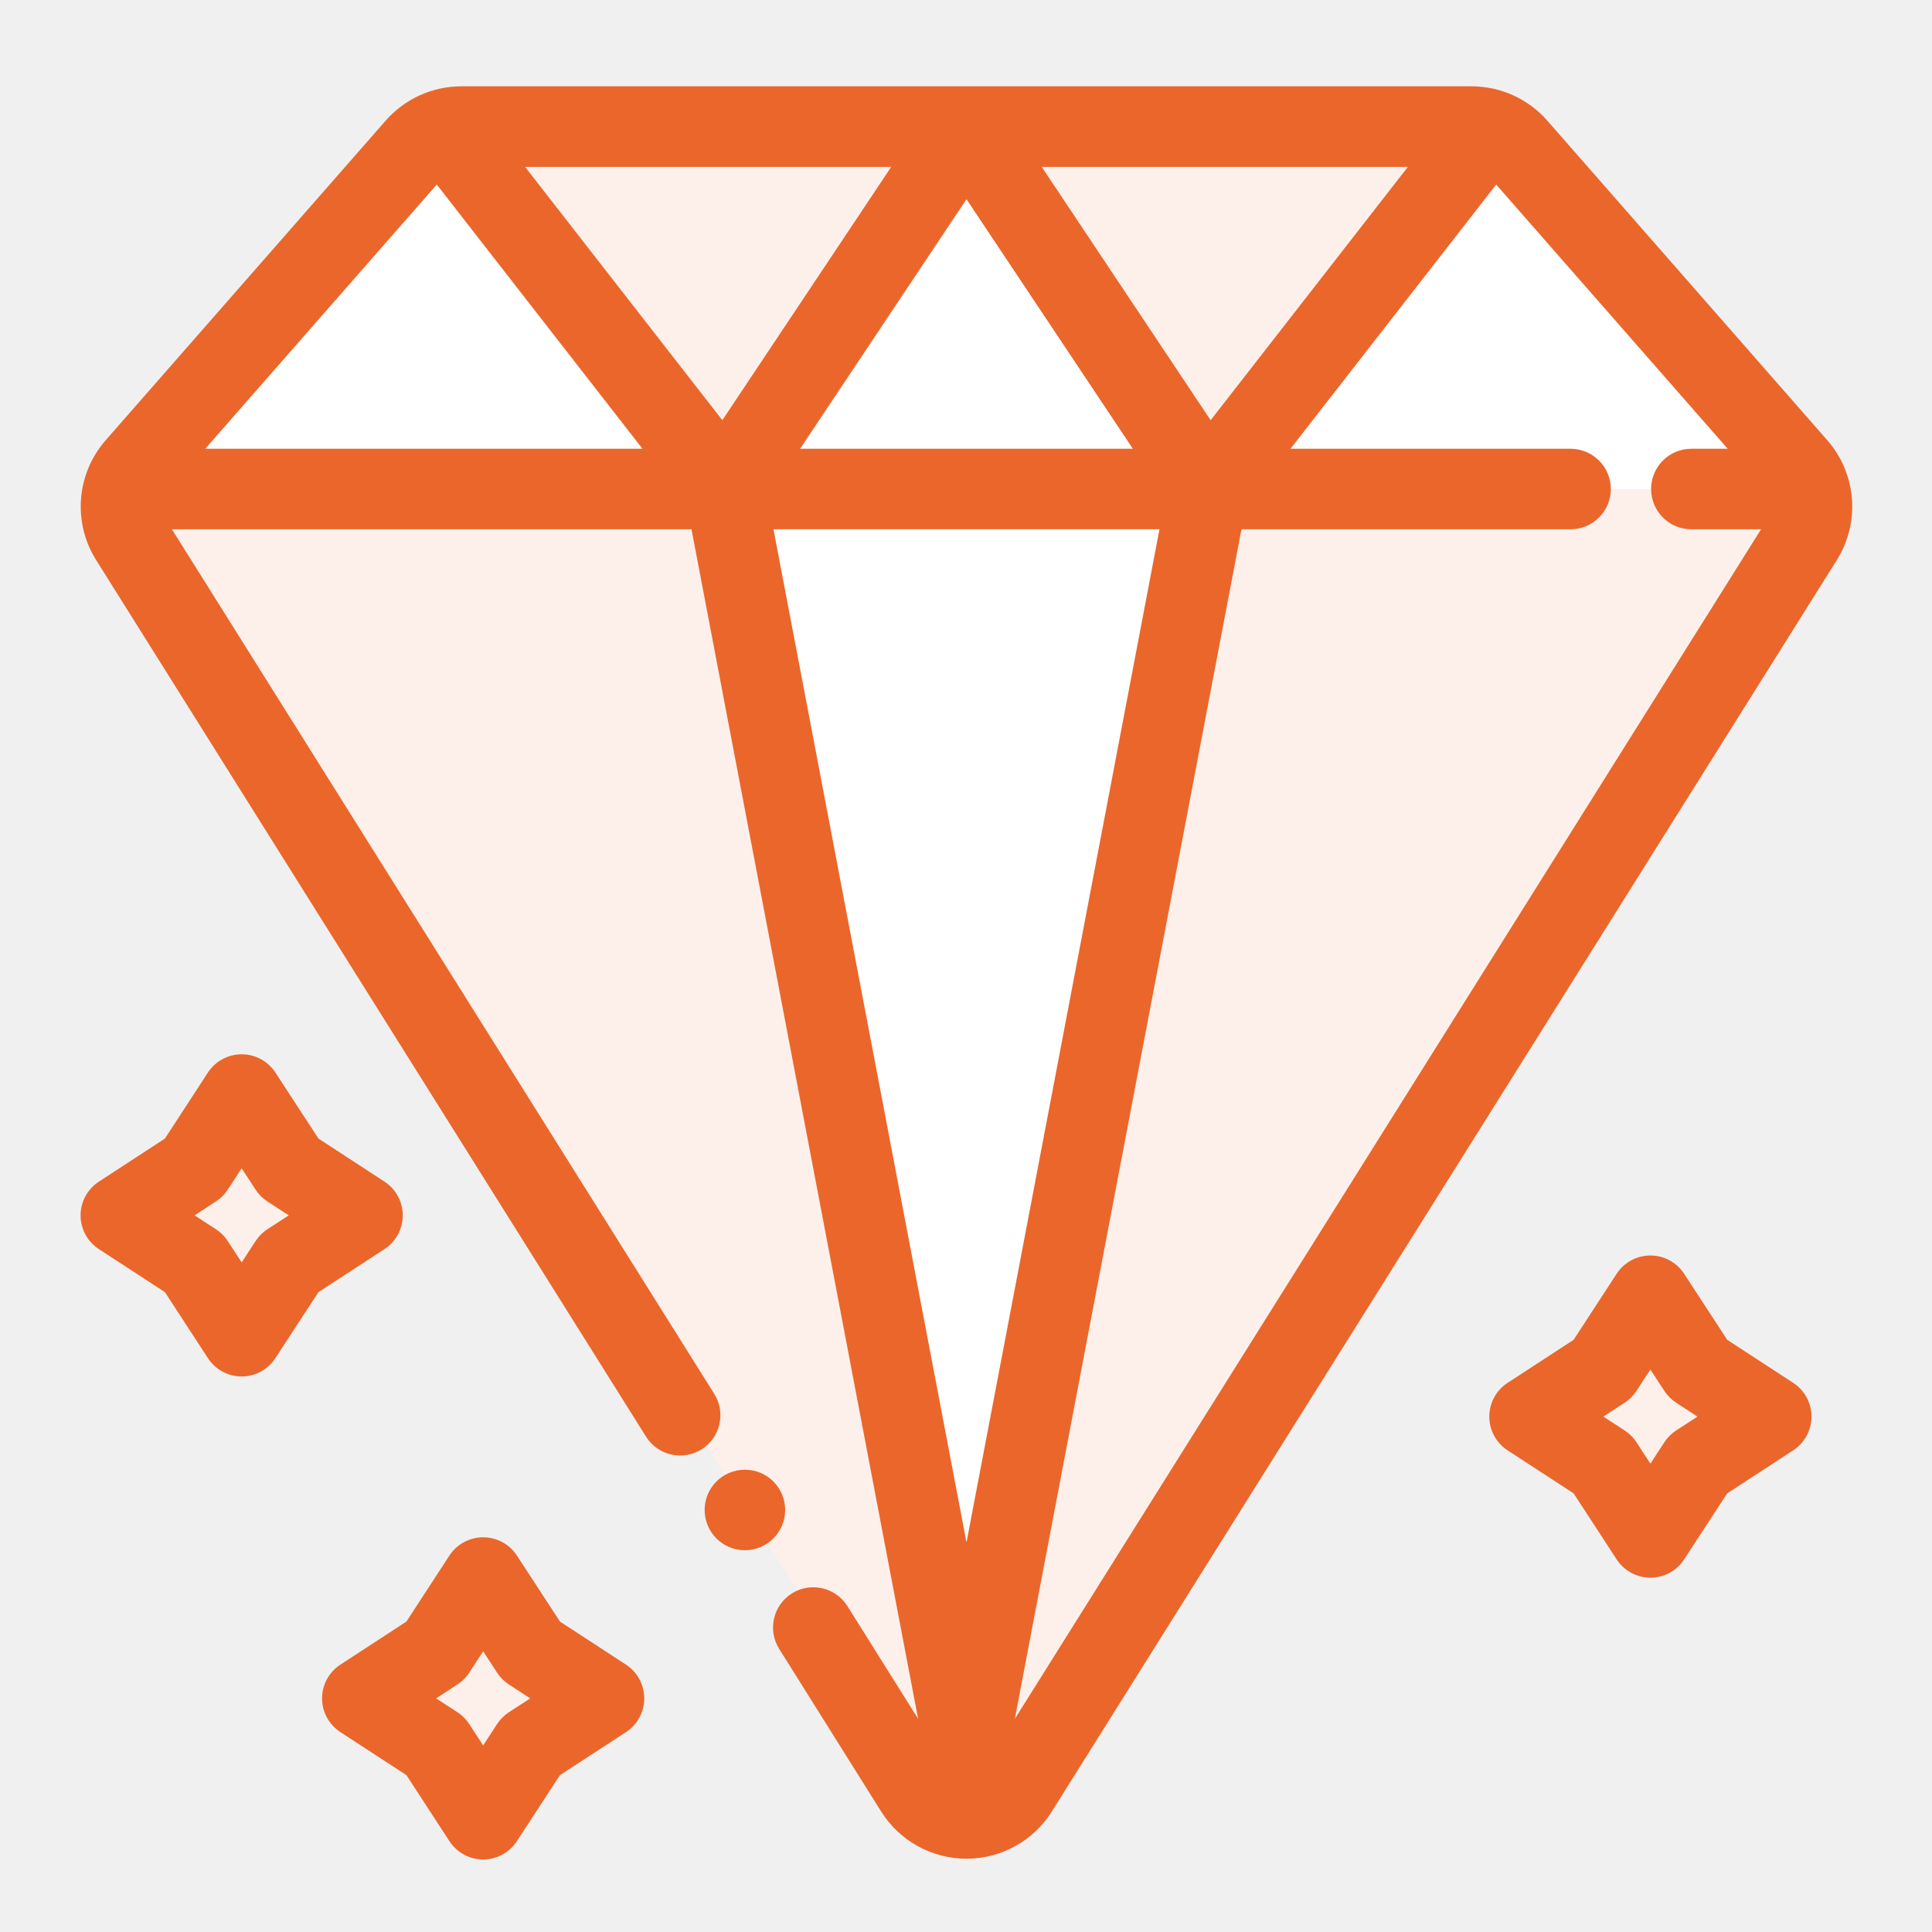
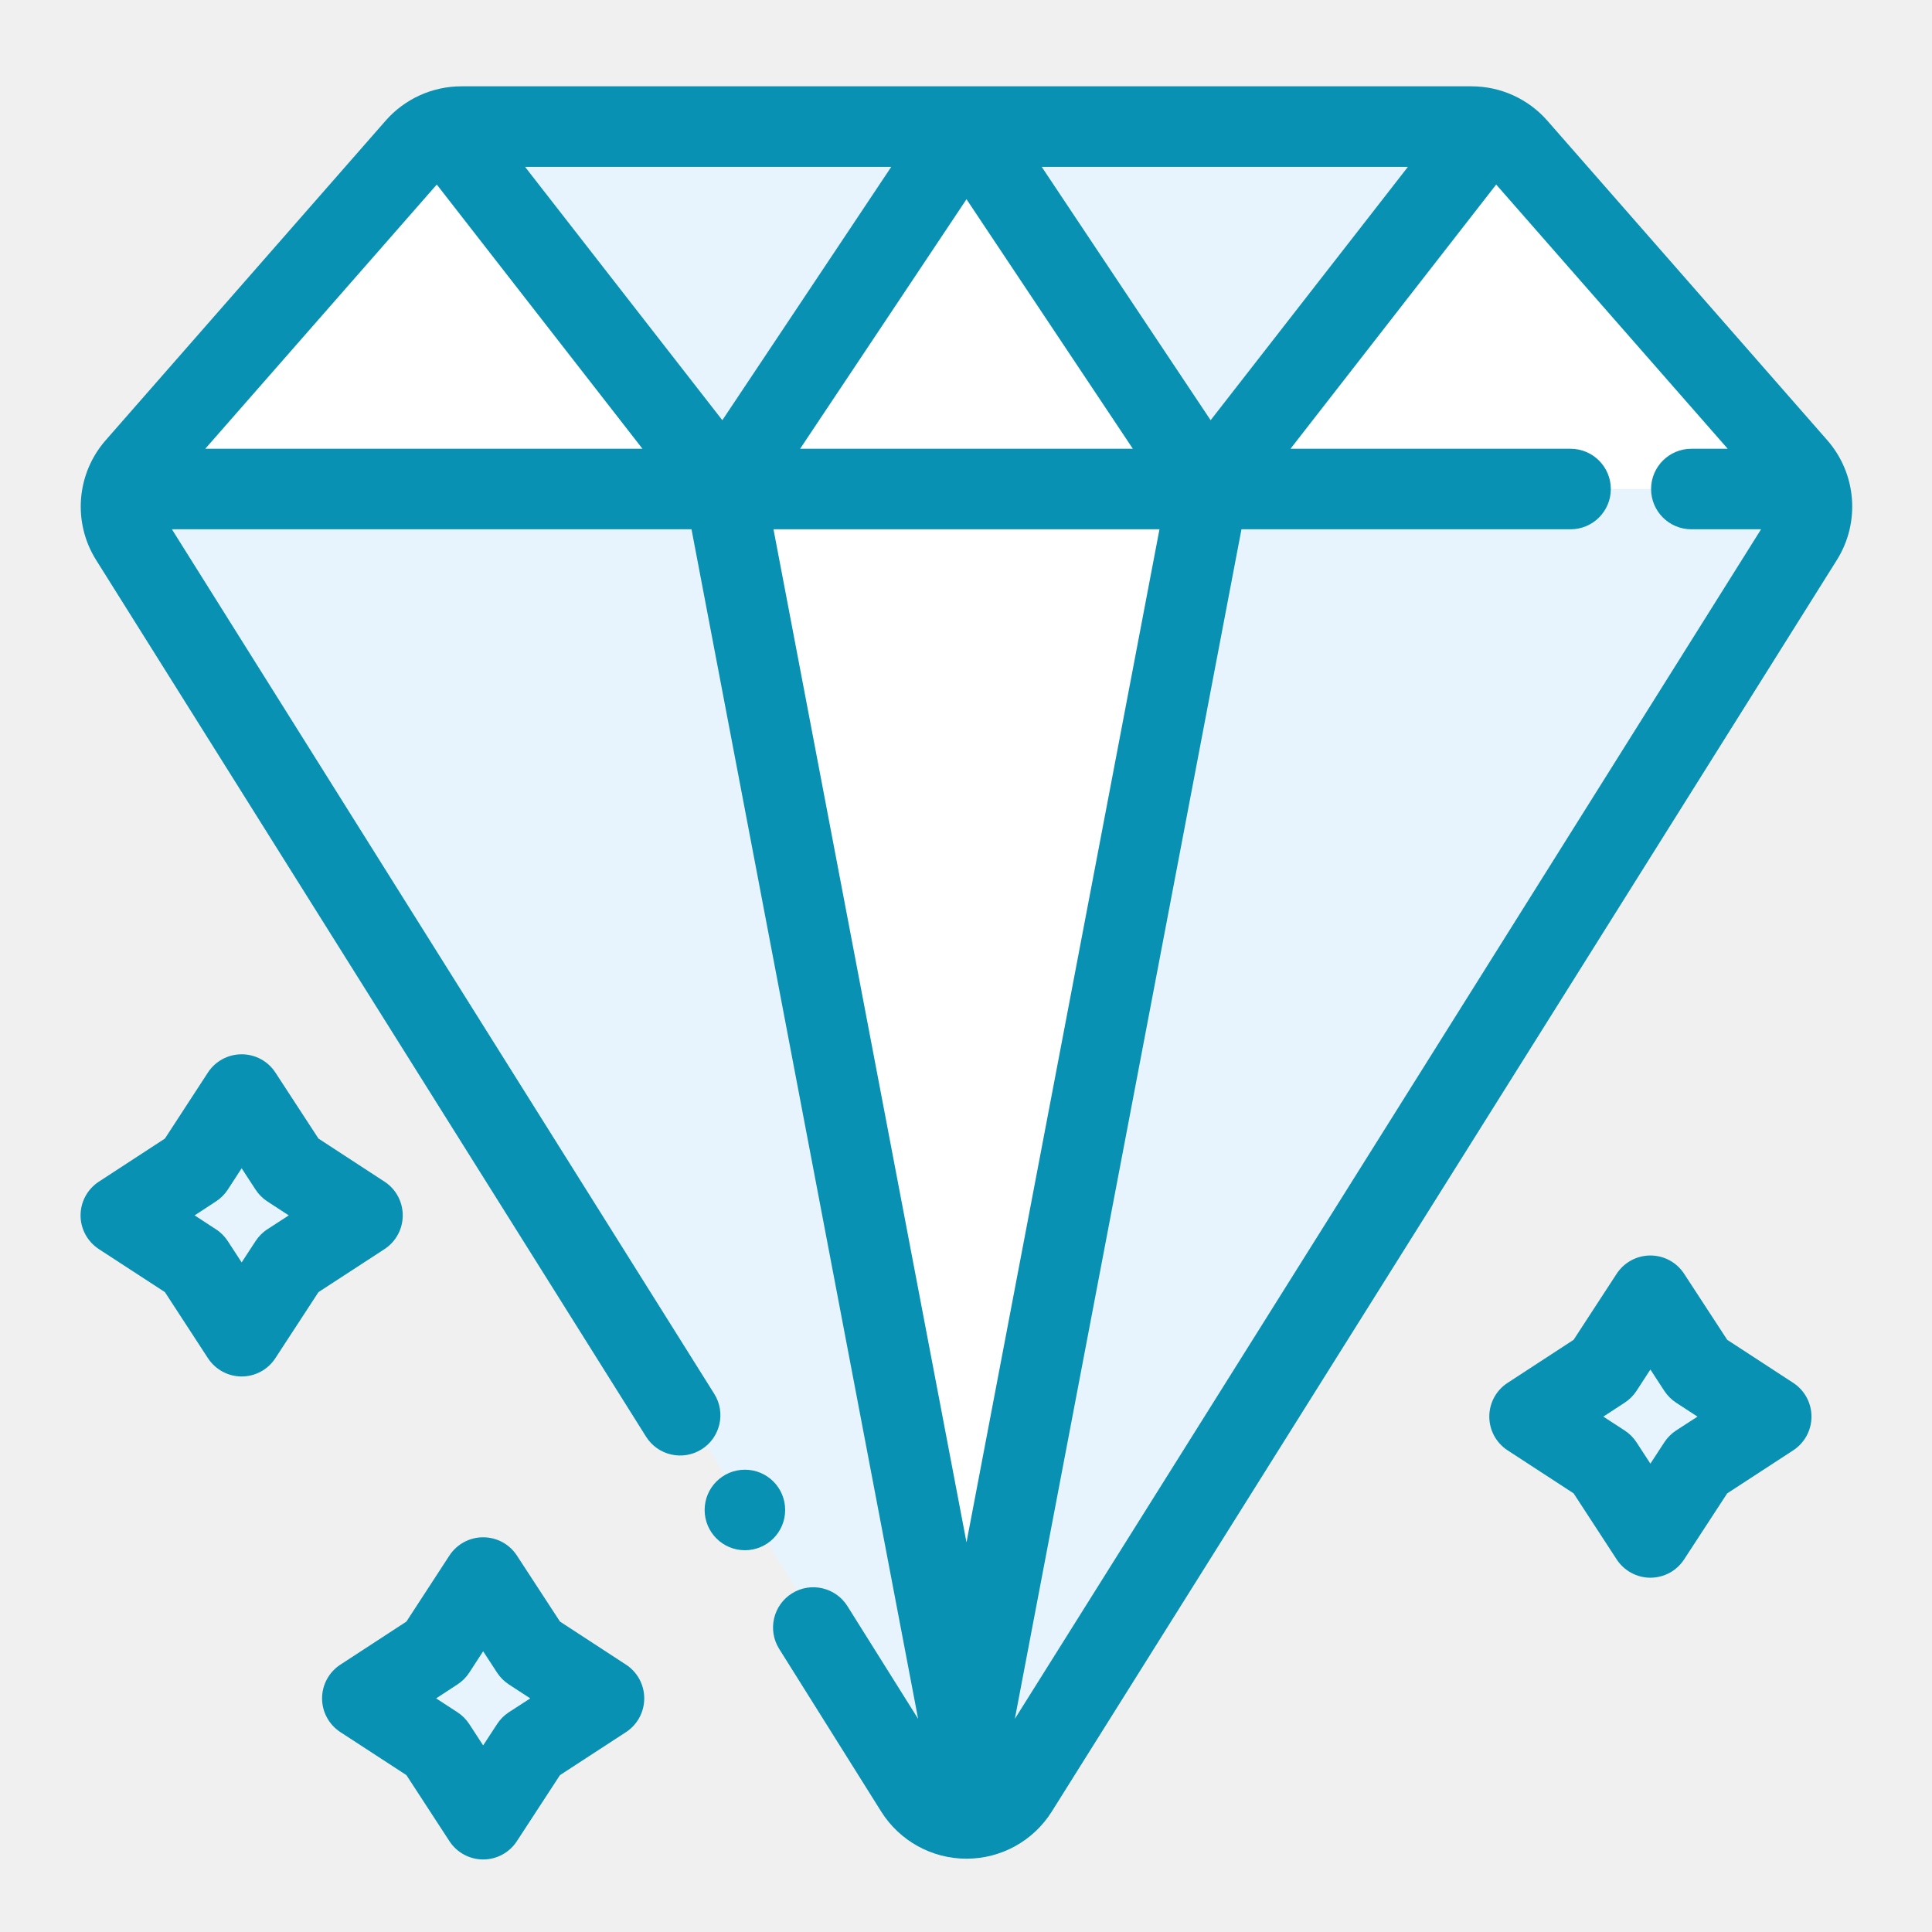
<svg xmlns="http://www.w3.org/2000/svg" width="50" height="50" viewBox="0 0 50 50" fill="none">
-   <path fill-rule="evenodd" clip-rule="evenodd" d="M23.679 46.01C23.965 46.465 24.465 46.742 25.002 46.742C25.54 46.742 26.04 46.465 26.326 46.01C30.555 39.267 43.633 18.413 46.635 13.627C47.001 13.042 46.941 12.287 46.486 11.767C44.765 9.802 40.636 5.087 39.244 3.498C38.947 3.161 38.519 2.966 38.069 2.966C34.213 2.966 15.792 2.966 11.936 2.966C11.486 2.966 11.058 3.161 10.761 3.498C9.369 5.087 5.24 9.802 3.519 11.767C3.064 12.287 3.003 13.042 3.37 13.627C6.371 18.413 19.45 39.267 23.679 46.01Z" fill="#FDF0EA" />
+   <path fill-rule="evenodd" clip-rule="evenodd" d="M23.679 46.01C23.965 46.465 24.465 46.742 25.002 46.742C25.54 46.742 26.04 46.465 26.326 46.01C30.555 39.267 43.633 18.413 46.635 13.627C47.001 13.042 46.941 12.287 46.486 11.767C44.765 9.802 40.636 5.087 39.244 3.498C38.947 3.161 38.519 2.966 38.069 2.966C34.213 2.966 15.792 2.966 11.936 2.966C11.486 2.966 11.058 3.161 10.761 3.498C9.369 5.087 5.24 9.802 3.519 11.767C3.064 12.287 3.003 13.042 3.37 13.627C6.371 18.413 19.45 39.267 23.679 46.01Z" fill="#E8F4FD" />
  <path fill-rule="evenodd" clip-rule="evenodd" d="M3.199 12.656H46.827C46.763 12.448 46.656 12.251 46.506 12.079C44.784 10.114 40.652 5.398 39.259 3.809C38.963 3.47 38.534 3.277 38.084 3.277C34.228 3.277 15.798 3.277 11.941 3.277C11.491 3.277 11.062 3.47 10.766 3.809C9.374 5.398 5.241 10.114 3.52 12.079C3.369 12.251 3.262 12.448 3.199 12.656Z" fill="white" />
-   <path fill-rule="evenodd" clip-rule="evenodd" d="M18.759 12.656L25.013 3.277H11.941C11.792 3.277 11.646 3.297 11.505 3.339L18.759 12.656ZM25.013 3.277L31.266 12.656L38.52 3.339C38.38 3.297 38.233 3.277 38.084 3.277H25.013Z" fill="#FDF0EA" />
+   <path fill-rule="evenodd" clip-rule="evenodd" d="M18.759 12.656L25.013 3.277H11.941C11.792 3.277 11.646 3.297 11.505 3.339L18.759 12.656ZM25.013 3.277L31.266 12.656L38.52 3.339C38.38 3.297 38.233 3.277 38.084 3.277H25.013Z" fill="#E8F4FD" />
  <path fill-rule="evenodd" clip-rule="evenodd" d="M31.266 12.656H18.759L25.013 3.277L31.266 12.656Z" fill="white" />
  <path fill-rule="evenodd" clip-rule="evenodd" d="M25.013 47.061L18.759 12.656H31.266L25.013 47.061Z" fill="white" />
-   <path fill-rule="evenodd" clip-rule="evenodd" d="M12.504 40.827L13.738 42.72L15.631 43.954L13.738 45.187L12.504 47.08L11.271 45.187L9.378 43.954L11.271 42.72L12.504 40.827Z" fill="#FDF0EA" />
-   <path fill-rule="evenodd" clip-rule="evenodd" d="M6.254 28.326L7.488 30.22L9.381 31.454L7.488 32.687L6.254 34.58L5.021 32.687L3.128 31.454L5.021 30.22L6.254 28.326Z" fill="#FDF0EA" />
-   <path fill-rule="evenodd" clip-rule="evenodd" d="M42.712 33.534L43.946 35.428L45.839 36.662L43.946 37.895L42.712 39.788L41.479 37.895L39.586 36.662L41.479 35.428L42.712 33.534Z" fill="#FDF0EA" />
-   <path d="M19.278 40.12C19.854 40.12 20.32 39.654 20.32 39.078C20.32 38.502 19.854 38.036 19.278 38.036C18.703 38.036 18.236 38.502 18.236 39.078C18.236 39.654 18.703 40.12 19.278 40.12Z" fill="#EB662B" />
-   <path fill-rule="evenodd" clip-rule="evenodd" d="M4.449 13.698H17.896L23.761 44.484L21.931 41.566C21.625 41.079 20.981 40.932 20.495 41.237C20.007 41.543 19.86 42.187 20.165 42.673C20.165 42.673 22.127 45.801 22.805 46.883C23.282 47.642 24.115 48.103 25.013 48.103C25.91 48.103 26.744 47.642 27.22 46.883L47.537 14.494C48.149 13.519 48.048 12.258 47.289 11.392C45.568 9.428 41.436 4.712 40.044 3.122C39.549 2.558 38.835 2.234 38.084 2.234H11.941C11.19 2.234 10.476 2.558 9.981 3.122C8.589 4.712 4.458 9.428 2.736 11.392C1.977 12.258 1.876 13.519 2.488 14.494L16.719 37.18C17.025 37.668 17.668 37.815 18.156 37.509C18.643 37.204 18.791 36.56 18.485 36.073L4.449 13.698ZM44.713 11.614L38.721 4.776L33.398 11.614H40.645C41.221 11.614 41.688 12.081 41.688 12.656C41.688 13.232 41.221 13.698 40.645 13.698H32.129L26.264 44.484L45.576 13.698H43.772C43.197 13.698 42.73 13.232 42.73 12.656C42.73 12.081 43.197 11.614 43.772 11.614H44.713ZM30.007 13.698H20.018L25.013 39.916L30.007 13.698ZM5.312 11.614H16.627L11.304 4.776L5.312 11.614ZM20.707 11.614H29.318L25.013 5.156L20.707 11.614ZM36.436 4.319H26.96L31.331 10.875L36.436 4.319ZM23.065 4.319H13.589L18.694 10.875L23.065 4.319Z" fill="#EB662B" />
-   <path fill-rule="evenodd" clip-rule="evenodd" d="M13.377 40.257C13.185 39.962 12.857 39.785 12.504 39.785C12.152 39.785 11.824 39.962 11.631 40.257L10.518 41.966L8.809 43.081C8.514 43.273 8.335 43.601 8.335 43.954C8.335 44.306 8.514 44.634 8.809 44.827L10.518 45.94L11.631 47.649C11.824 47.944 12.152 48.123 12.504 48.123C12.857 48.123 13.185 47.944 13.377 47.649L14.492 45.94L16.201 44.827C16.496 44.634 16.673 44.306 16.673 43.954C16.673 43.601 16.496 43.273 16.201 43.081L14.492 41.966L13.377 40.257ZM12.504 42.735L12.865 43.289C12.944 43.41 13.048 43.514 13.169 43.593L13.723 43.954L13.169 44.313C13.048 44.392 12.944 44.497 12.865 44.618L12.504 45.171L12.144 44.618C12.065 44.497 11.961 44.392 11.839 44.313L11.287 43.954L11.839 43.593C11.961 43.514 12.065 43.41 12.144 43.289L12.504 42.735Z" fill="#EB662B" />
-   <path fill-rule="evenodd" clip-rule="evenodd" d="M7.127 27.757C6.935 27.462 6.607 27.285 6.254 27.285C5.902 27.285 5.574 27.462 5.381 27.757L4.268 29.466L2.559 30.581C2.264 30.773 2.085 31.101 2.085 31.454C2.085 31.806 2.264 32.134 2.559 32.327L4.268 33.44L5.381 35.149C5.574 35.444 5.902 35.623 6.254 35.623C6.607 35.623 6.935 35.444 7.127 35.149L8.242 33.44L9.951 32.327C10.246 32.134 10.423 31.806 10.423 31.454C10.423 31.101 10.246 30.773 9.951 30.581L8.242 29.466L7.127 27.757ZM6.254 30.235L6.615 30.789C6.694 30.91 6.798 31.014 6.919 31.093L7.473 31.454L6.919 31.814C6.798 31.892 6.694 31.997 6.615 32.118L6.254 32.671L5.894 32.118C5.815 31.997 5.711 31.892 5.589 31.814L5.037 31.454L5.589 31.093C5.711 31.014 5.815 30.91 5.894 30.789L6.254 30.235Z" fill="#EB662B" />
-   <path fill-rule="evenodd" clip-rule="evenodd" d="M43.585 32.965C43.393 32.67 43.065 32.492 42.712 32.492C42.36 32.492 42.032 32.67 41.839 32.965L40.725 34.674L39.017 35.788C38.721 35.98 38.543 36.308 38.543 36.662C38.543 37.014 38.721 37.342 39.017 37.535L40.725 38.648L41.839 40.357C42.032 40.652 42.36 40.831 42.712 40.831C43.065 40.831 43.393 40.652 43.585 40.357L44.7 38.648L46.408 37.535C46.703 37.342 46.881 37.014 46.881 36.662C46.881 36.308 46.703 35.98 46.408 35.788L44.7 34.674L43.585 32.965ZM42.712 35.443L43.073 35.997C43.152 36.117 43.256 36.222 43.377 36.301L43.931 36.662L43.377 37.021C43.256 37.1 43.152 37.205 43.073 37.326L42.712 37.879L42.352 37.326C42.273 37.205 42.169 37.1 42.047 37.021L41.494 36.662L42.047 36.301C42.169 36.222 42.273 36.117 42.352 35.997L42.712 35.443Z" fill="#EB662B" />
+   <path fill-rule="evenodd" clip-rule="evenodd" d="M12.504 40.827L13.738 42.72L15.631 43.954L13.738 45.187L12.504 47.08L11.271 45.187L9.378 43.954L11.271 42.72L12.504 40.827Z" fill="#E8F4FD" />
+   <path fill-rule="evenodd" clip-rule="evenodd" d="M6.254 28.326L7.488 30.22L9.381 31.454L7.488 32.687L6.254 34.58L5.021 32.687L3.128 31.454L5.021 30.22L6.254 28.326Z" fill="#E8F4FD" />
+   <path fill-rule="evenodd" clip-rule="evenodd" d="M42.712 33.534L43.946 35.428L45.839 36.662L43.946 37.895L42.712 39.788L41.479 37.895L39.586 36.662L41.479 35.428L42.712 33.534Z" fill="#E8F4FD" />
+   <path d="M19.278 40.12C19.854 40.12 20.32 39.654 20.32 39.078C20.32 38.502 19.854 38.036 19.278 38.036C18.703 38.036 18.236 38.502 18.236 39.078C18.236 39.654 18.703 40.12 19.278 40.12Z" fill="#0891B2" />
+   <path fill-rule="evenodd" clip-rule="evenodd" d="M4.449 13.698H17.896L23.761 44.484L21.931 41.566C21.625 41.079 20.981 40.932 20.495 41.237C20.007 41.543 19.86 42.187 20.165 42.673C20.165 42.673 22.127 45.801 22.805 46.883C23.282 47.642 24.115 48.103 25.013 48.103C25.91 48.103 26.744 47.642 27.22 46.883L47.537 14.494C48.149 13.519 48.048 12.258 47.289 11.392C45.568 9.428 41.436 4.712 40.044 3.122C39.549 2.558 38.835 2.234 38.084 2.234H11.941C11.19 2.234 10.476 2.558 9.981 3.122C8.589 4.712 4.458 9.428 2.736 11.392C1.977 12.258 1.876 13.519 2.488 14.494L16.719 37.18C17.025 37.668 17.668 37.815 18.156 37.509C18.643 37.204 18.791 36.56 18.485 36.073L4.449 13.698ZM44.713 11.614L38.721 4.776L33.398 11.614H40.645C41.221 11.614 41.688 12.081 41.688 12.656C41.688 13.232 41.221 13.698 40.645 13.698H32.129L26.264 44.484L45.576 13.698H43.772C43.197 13.698 42.73 13.232 42.73 12.656C42.73 12.081 43.197 11.614 43.772 11.614H44.713ZM30.007 13.698H20.018L25.013 39.916L30.007 13.698ZM5.312 11.614H16.627L11.304 4.776L5.312 11.614ZM20.707 11.614H29.318L25.013 5.156L20.707 11.614ZM36.436 4.319H26.96L31.331 10.875L36.436 4.319ZM23.065 4.319H13.589L18.694 10.875L23.065 4.319Z" fill="#0891B2" />
+   <path fill-rule="evenodd" clip-rule="evenodd" d="M13.377 40.257C13.185 39.962 12.857 39.785 12.504 39.785C12.152 39.785 11.824 39.962 11.631 40.257L10.518 41.966L8.809 43.081C8.514 43.273 8.335 43.601 8.335 43.954C8.335 44.306 8.514 44.634 8.809 44.827L10.518 45.94L11.631 47.649C11.824 47.944 12.152 48.123 12.504 48.123C12.857 48.123 13.185 47.944 13.377 47.649L14.492 45.94L16.201 44.827C16.496 44.634 16.673 44.306 16.673 43.954C16.673 43.601 16.496 43.273 16.201 43.081L14.492 41.966L13.377 40.257ZM12.504 42.735L12.865 43.289C12.944 43.41 13.048 43.514 13.169 43.593L13.723 43.954L13.169 44.313C13.048 44.392 12.944 44.497 12.865 44.618L12.504 45.171L12.144 44.618C12.065 44.497 11.961 44.392 11.839 44.313L11.287 43.954L11.839 43.593C11.961 43.514 12.065 43.41 12.144 43.289L12.504 42.735Z" fill="#0891B2" />
+   <path fill-rule="evenodd" clip-rule="evenodd" d="M7.127 27.757C6.935 27.462 6.607 27.285 6.254 27.285C5.902 27.285 5.574 27.462 5.381 27.757L4.268 29.466L2.559 30.581C2.264 30.773 2.085 31.101 2.085 31.454C2.085 31.806 2.264 32.134 2.559 32.327L4.268 33.44L5.381 35.149C5.574 35.444 5.902 35.623 6.254 35.623C6.607 35.623 6.935 35.444 7.127 35.149L8.242 33.44L9.951 32.327C10.246 32.134 10.423 31.806 10.423 31.454C10.423 31.101 10.246 30.773 9.951 30.581L8.242 29.466L7.127 27.757ZM6.254 30.235L6.615 30.789C6.694 30.91 6.798 31.014 6.919 31.093L7.473 31.454L6.919 31.814C6.798 31.892 6.694 31.997 6.615 32.118L6.254 32.671L5.894 32.118C5.815 31.997 5.711 31.892 5.589 31.814L5.037 31.454L5.589 31.093C5.711 31.014 5.815 30.91 5.894 30.789L6.254 30.235Z" fill="#0891B2" />
+   <path fill-rule="evenodd" clip-rule="evenodd" d="M43.585 32.965C43.393 32.67 43.065 32.492 42.712 32.492C42.36 32.492 42.032 32.67 41.839 32.965L40.725 34.674L39.017 35.788C38.721 35.98 38.543 36.308 38.543 36.662C38.543 37.014 38.721 37.342 39.017 37.535L40.725 38.648L41.839 40.357C42.032 40.652 42.36 40.831 42.712 40.831C43.065 40.831 43.393 40.652 43.585 40.357L44.7 38.648L46.408 37.535C46.703 37.342 46.881 37.014 46.881 36.662C46.881 36.308 46.703 35.98 46.408 35.788L44.7 34.674L43.585 32.965ZM42.712 35.443L43.073 35.997C43.152 36.117 43.256 36.222 43.377 36.301L43.931 36.662L43.377 37.021C43.256 37.1 43.152 37.205 43.073 37.326L42.712 37.879L42.352 37.326C42.273 37.205 42.169 37.1 42.047 37.021L41.494 36.662L42.047 36.301C42.169 36.222 42.273 36.117 42.352 35.997L42.712 35.443Z" fill="#0891B2" />
</svg>
